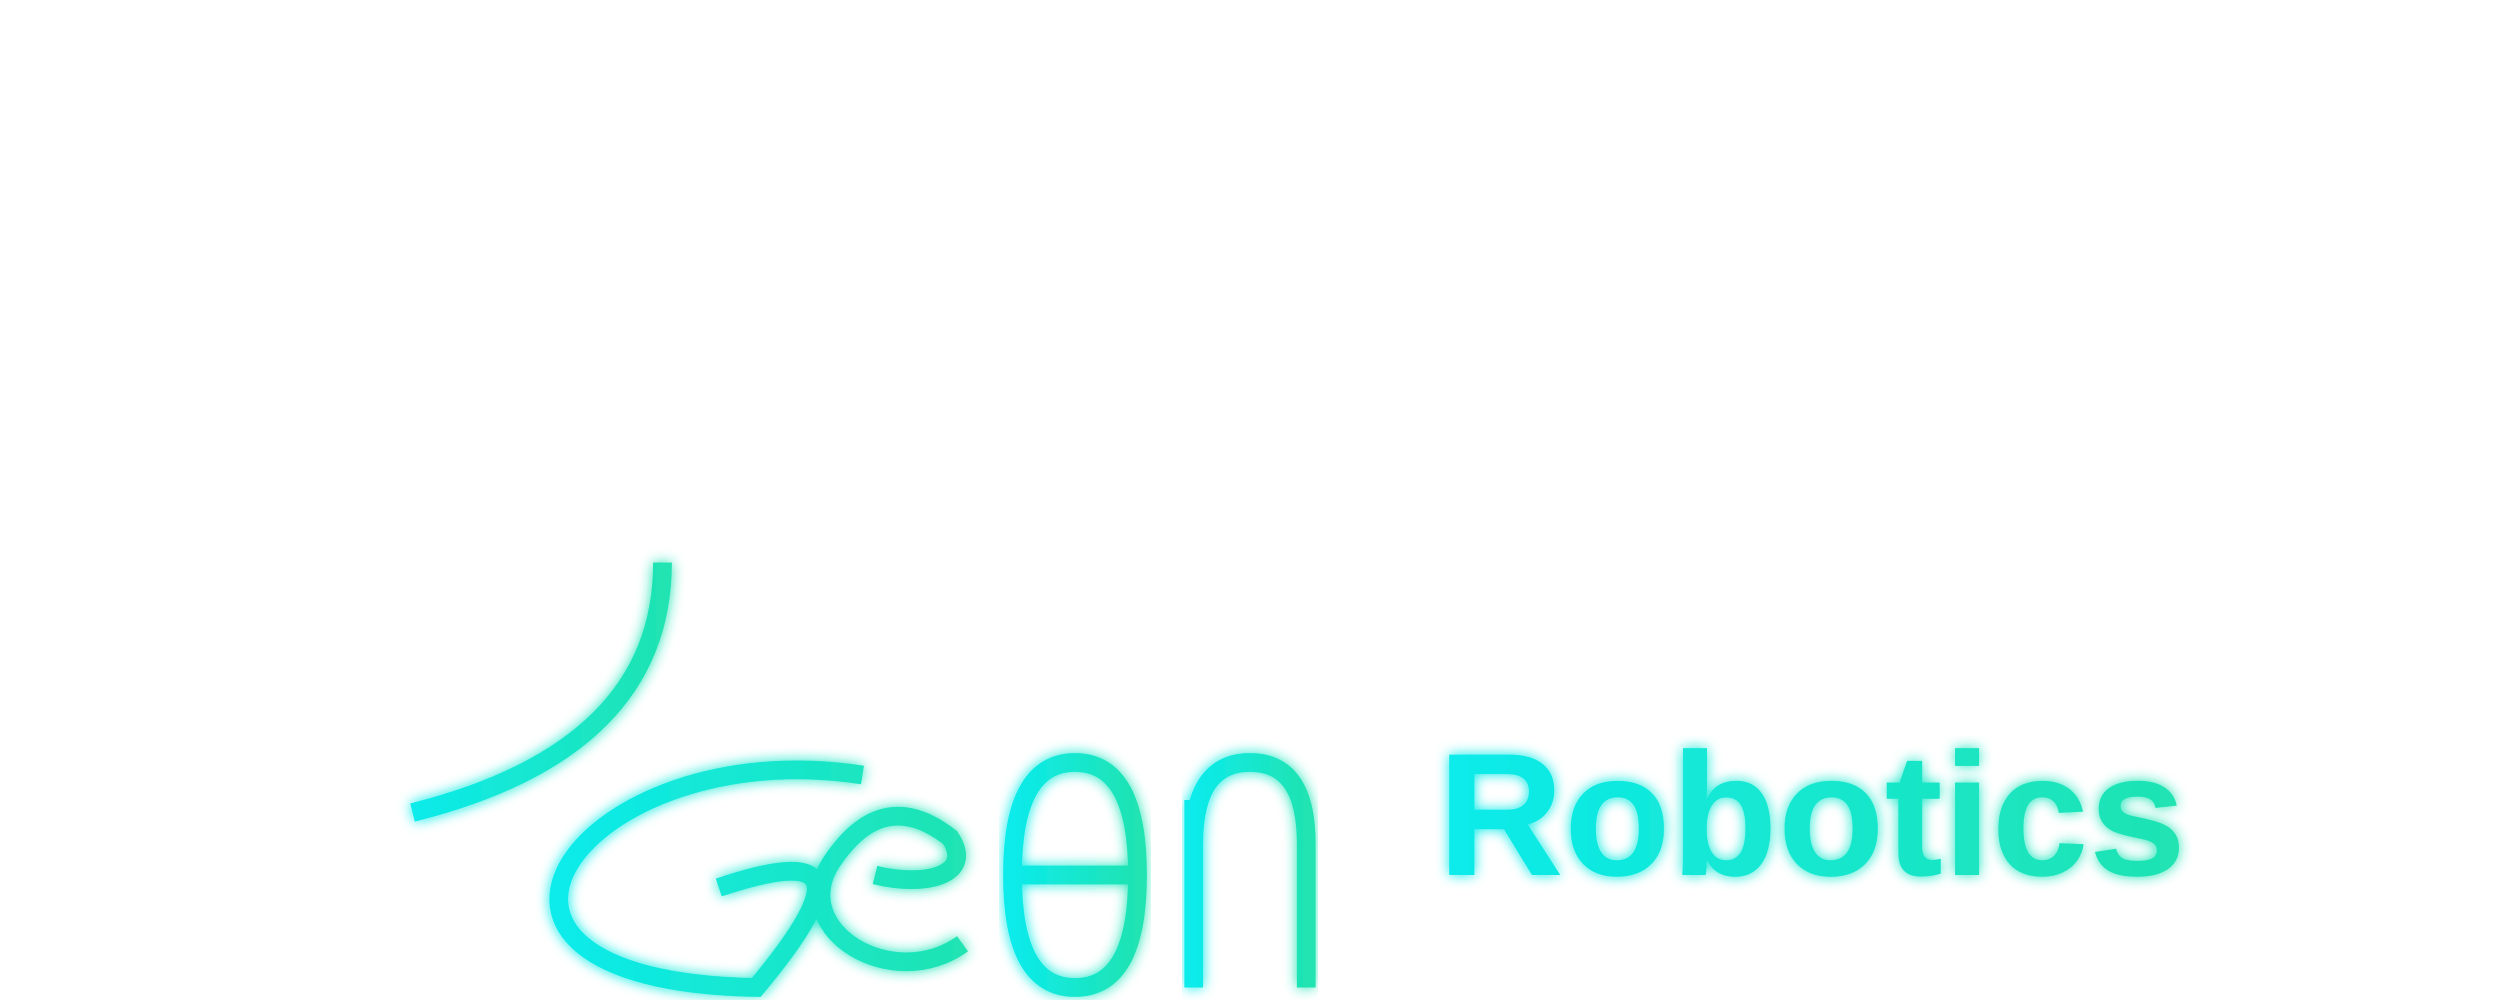
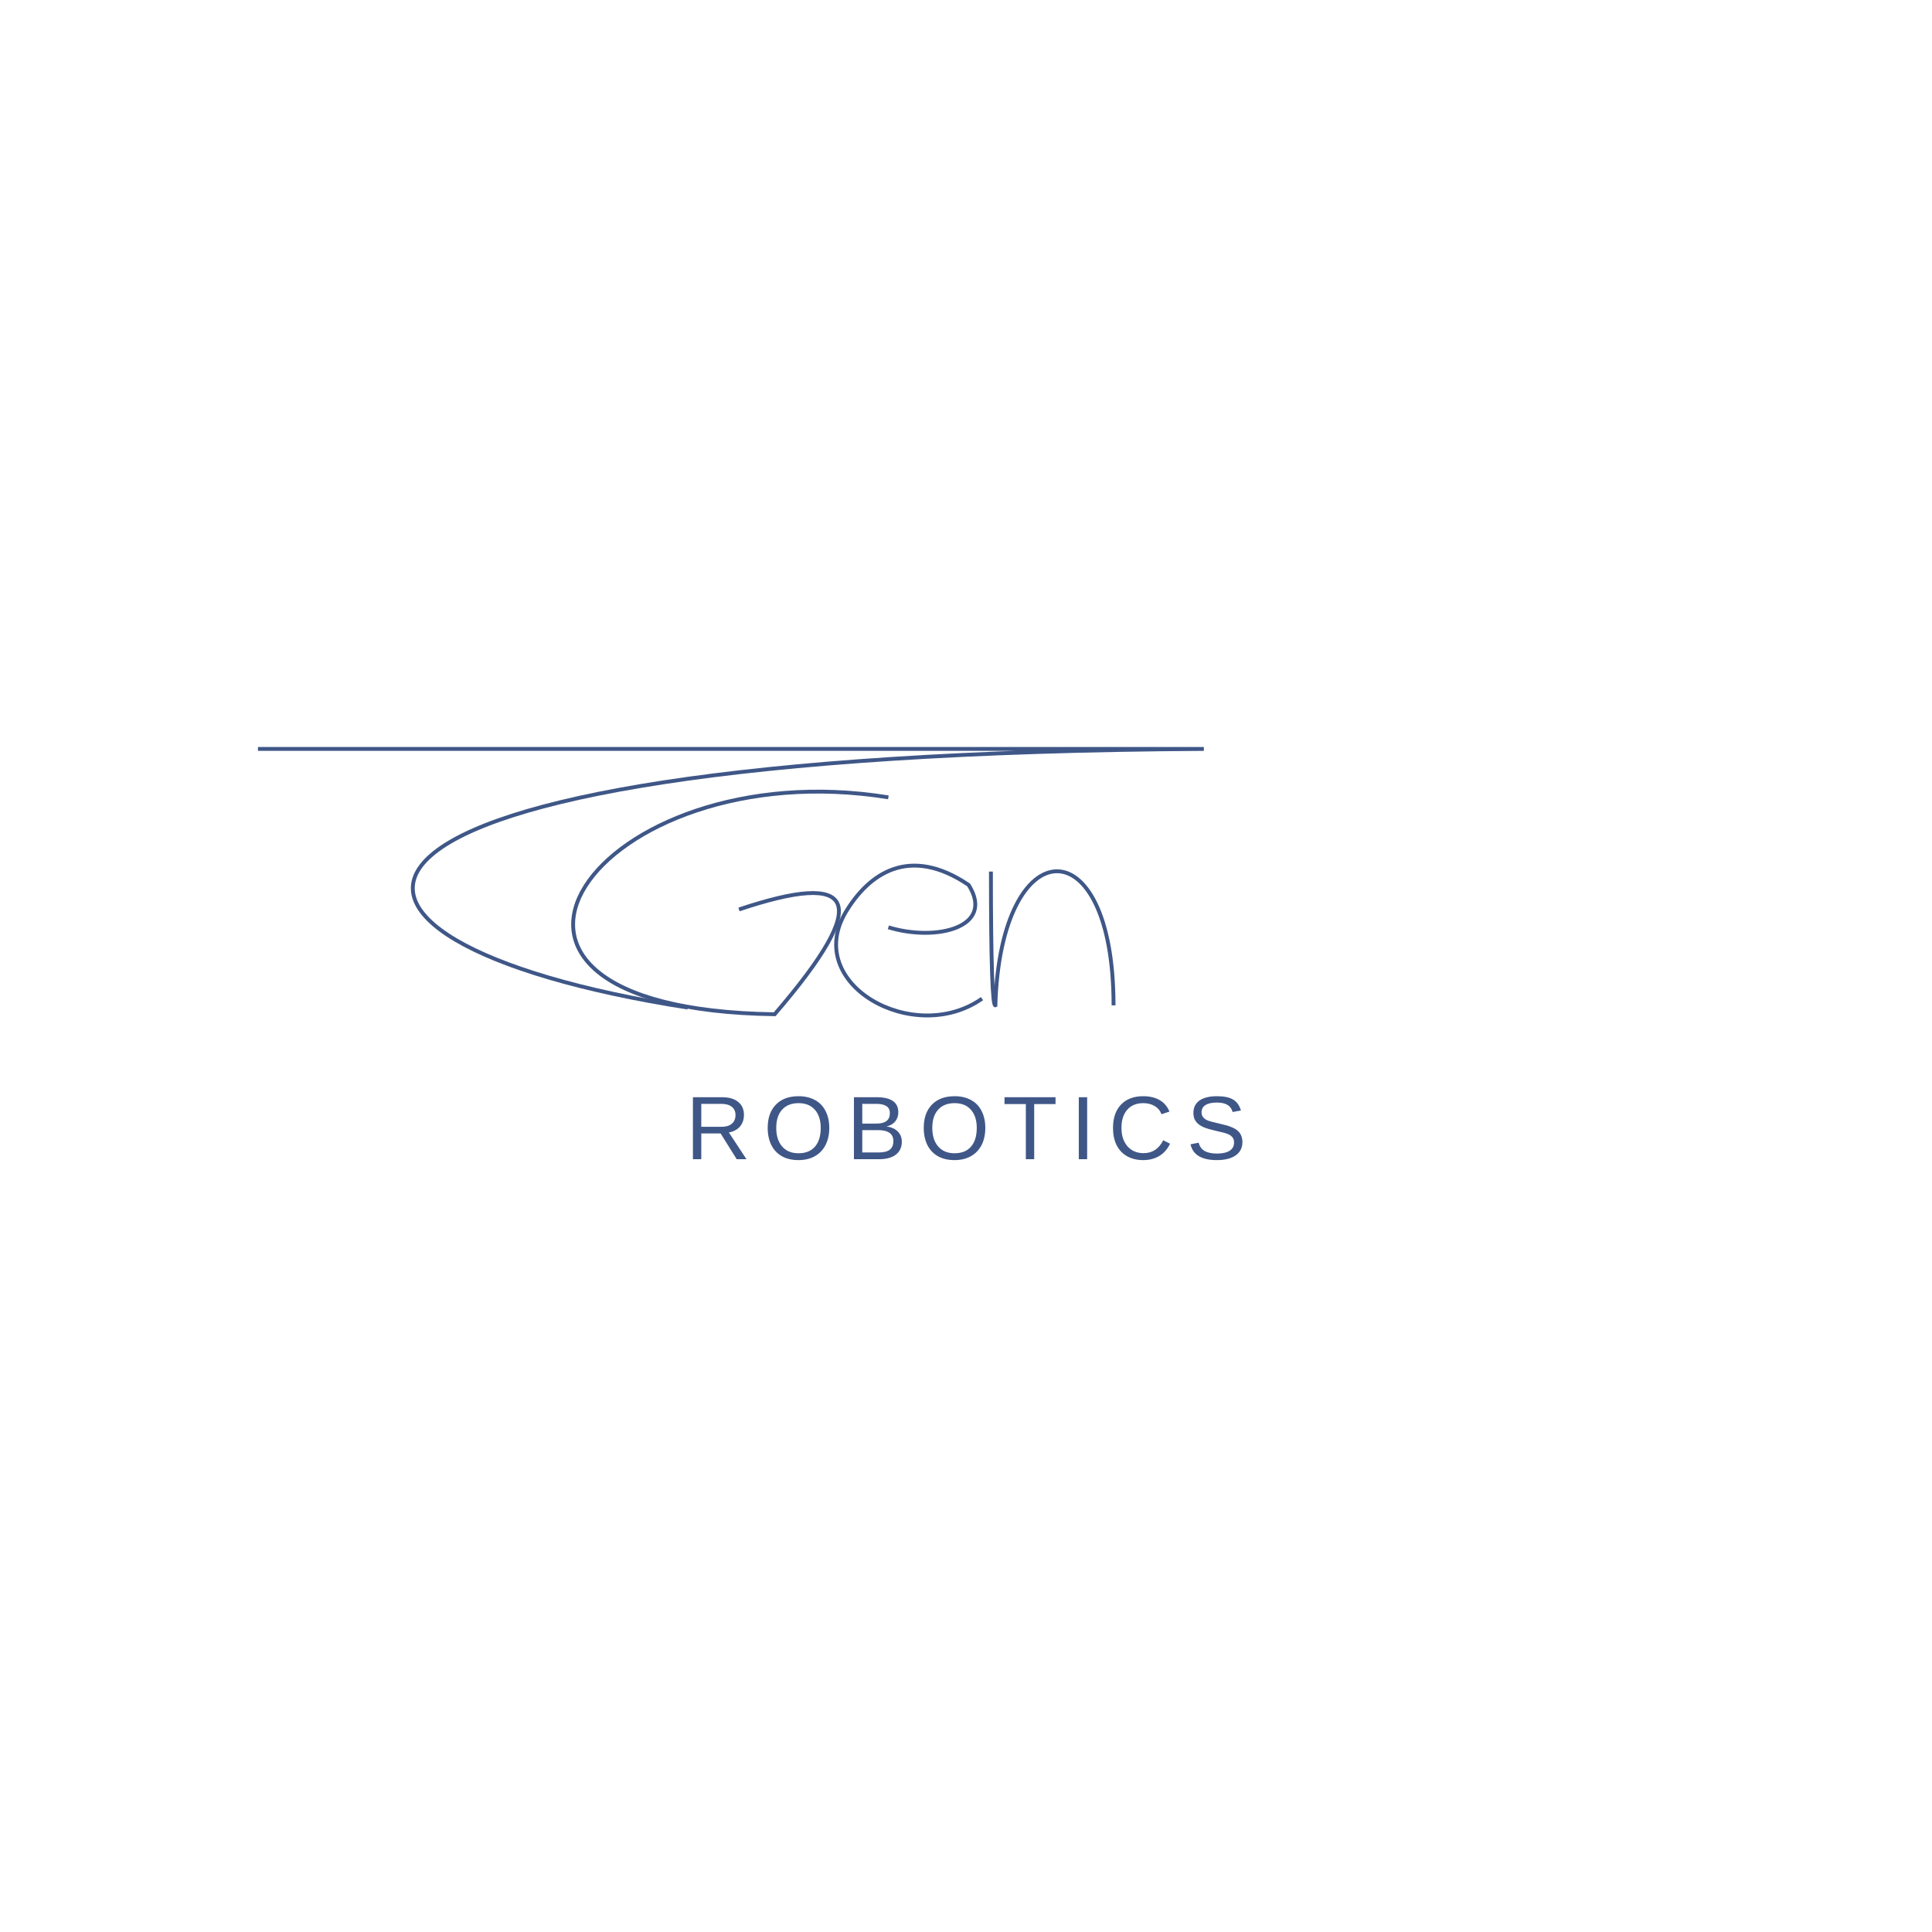
- <svg xmlns="http://www.w3.org/2000/svg" viewBox="0 0 400 160" width="400" height="160">
-   <defs>
-     <linearGradient id="logoGradient" x1="0%" y1="0%" x2="100%" y2="0%">
-       <stop offset="0%" stop-color="#0cebeb" />
-       <stop offset="100%" stop-color="#20e3b2" />
-     </linearGradient>
-     <filter id="subtleGlow" x="-10%" y="-10%" width="120%" height="120%">
-       <feGaussianBlur stdDeviation="1" result="blur" />
-       <feComposite in="SourceGraphic" in2="blur" operator="over" />
-     </filter>
-   </defs>
-   <path d="M40,90 L187,90" stroke="url(#logoGradient)" stroke-width="3" fill="none" filter="url(#subtleGlow)" />
-   <path d="M106,90 Q106,120 66,130" stroke="url(#logoGradient)" stroke-width="3" fill="none" filter="url(#subtleGlow)" />
-   <path d="M138,124 C93,117 64,157 121,158 C136,140 133,136 115,142 M140,140 C148,142 156,140 152,134 C143,127 137,132 133,138 C126,149 143,159 154,151" stroke="url(#logoGradient)" stroke-width="3" fill="none" filter="url(#subtleGlow)" />
-   <path d="M162,140 Q162,122 172,122 Q182,122 182,140 Q182,158 172,158 Q162,158 162,140 M162,140 L182,140" stroke="url(#logoGradient)" stroke-width="3" fill="none" filter="url(#subtleGlow)" />
-   <path d="M191,128 L191,158 M191,135 Q191,122 200,122 Q209,122 209,135 L209,158" stroke="url(#logoGradient)" stroke-width="3" fill="none" filter="url(#subtleGlow)" />
-   <text x="230" y="140" font-family="Arial, sans-serif" font-size="28" font-weight="bold" fill="url(#logoGradient)" filter="url(#subtleGlow)">Robotics</text>
+ <svg xmlns="http://www.w3.org/2000/svg" id="eVEWXr7Nvlw1" viewBox="0 0 300 300" shape-rendering="geometricPrecision" text-rendering="geometricPrecision" project-id="fce4b75017544916a9ed5f5e5d034d33" export-id="083e1db8f78047d998d097f55bc5b524" cached="false">
+   <path d="M40.055,116.295q128.187,0,146.879,0c-147.073.835-146.206,29.85-80.148,40.16" transform="translate(.000001 0)" fill="none" stroke="#3f5787" stroke-width="0.6" />
+   <path d="M144.177,131.429c-45.286-7.324-74.272,32.865-17.657,33.681c15.519-18.01,12.384-22.273-5.539-16.272" transform="translate(-6.231733-7.616565)" fill="none" stroke="#3f5787" stroke-width="0.6" />
+   <path d="M142.1,147.453c7.449,2.283,16.618 0,12.463-6.578-9.25-6.257-15.515-1.683-19.041,4.154-6.802,11.259,10.567,20.938,21.119,13.502" transform="translate(-4.154489-3.462074)" fill="none" stroke="#3f5787" stroke-width="0.6" />
+   <path d="" fill="none" stroke="#3f5787" stroke-width="0.6" />
+   <path d="M162.872,140.183q0,21.119.692,20.772c.791-27.35,18.349-28.165,18.349,0" transform="translate(-9.001392-4.846903)" fill="none" stroke="#3f5787" stroke-width="0.6" />
+   <text x="150" y="180" font-family="Arial, sans-serif" font-size="14" font-weight="300" letter-spacing="2" text-anchor="middle" fill="#3f5787">
+     ROBOTICS
+   </text>
</svg>
